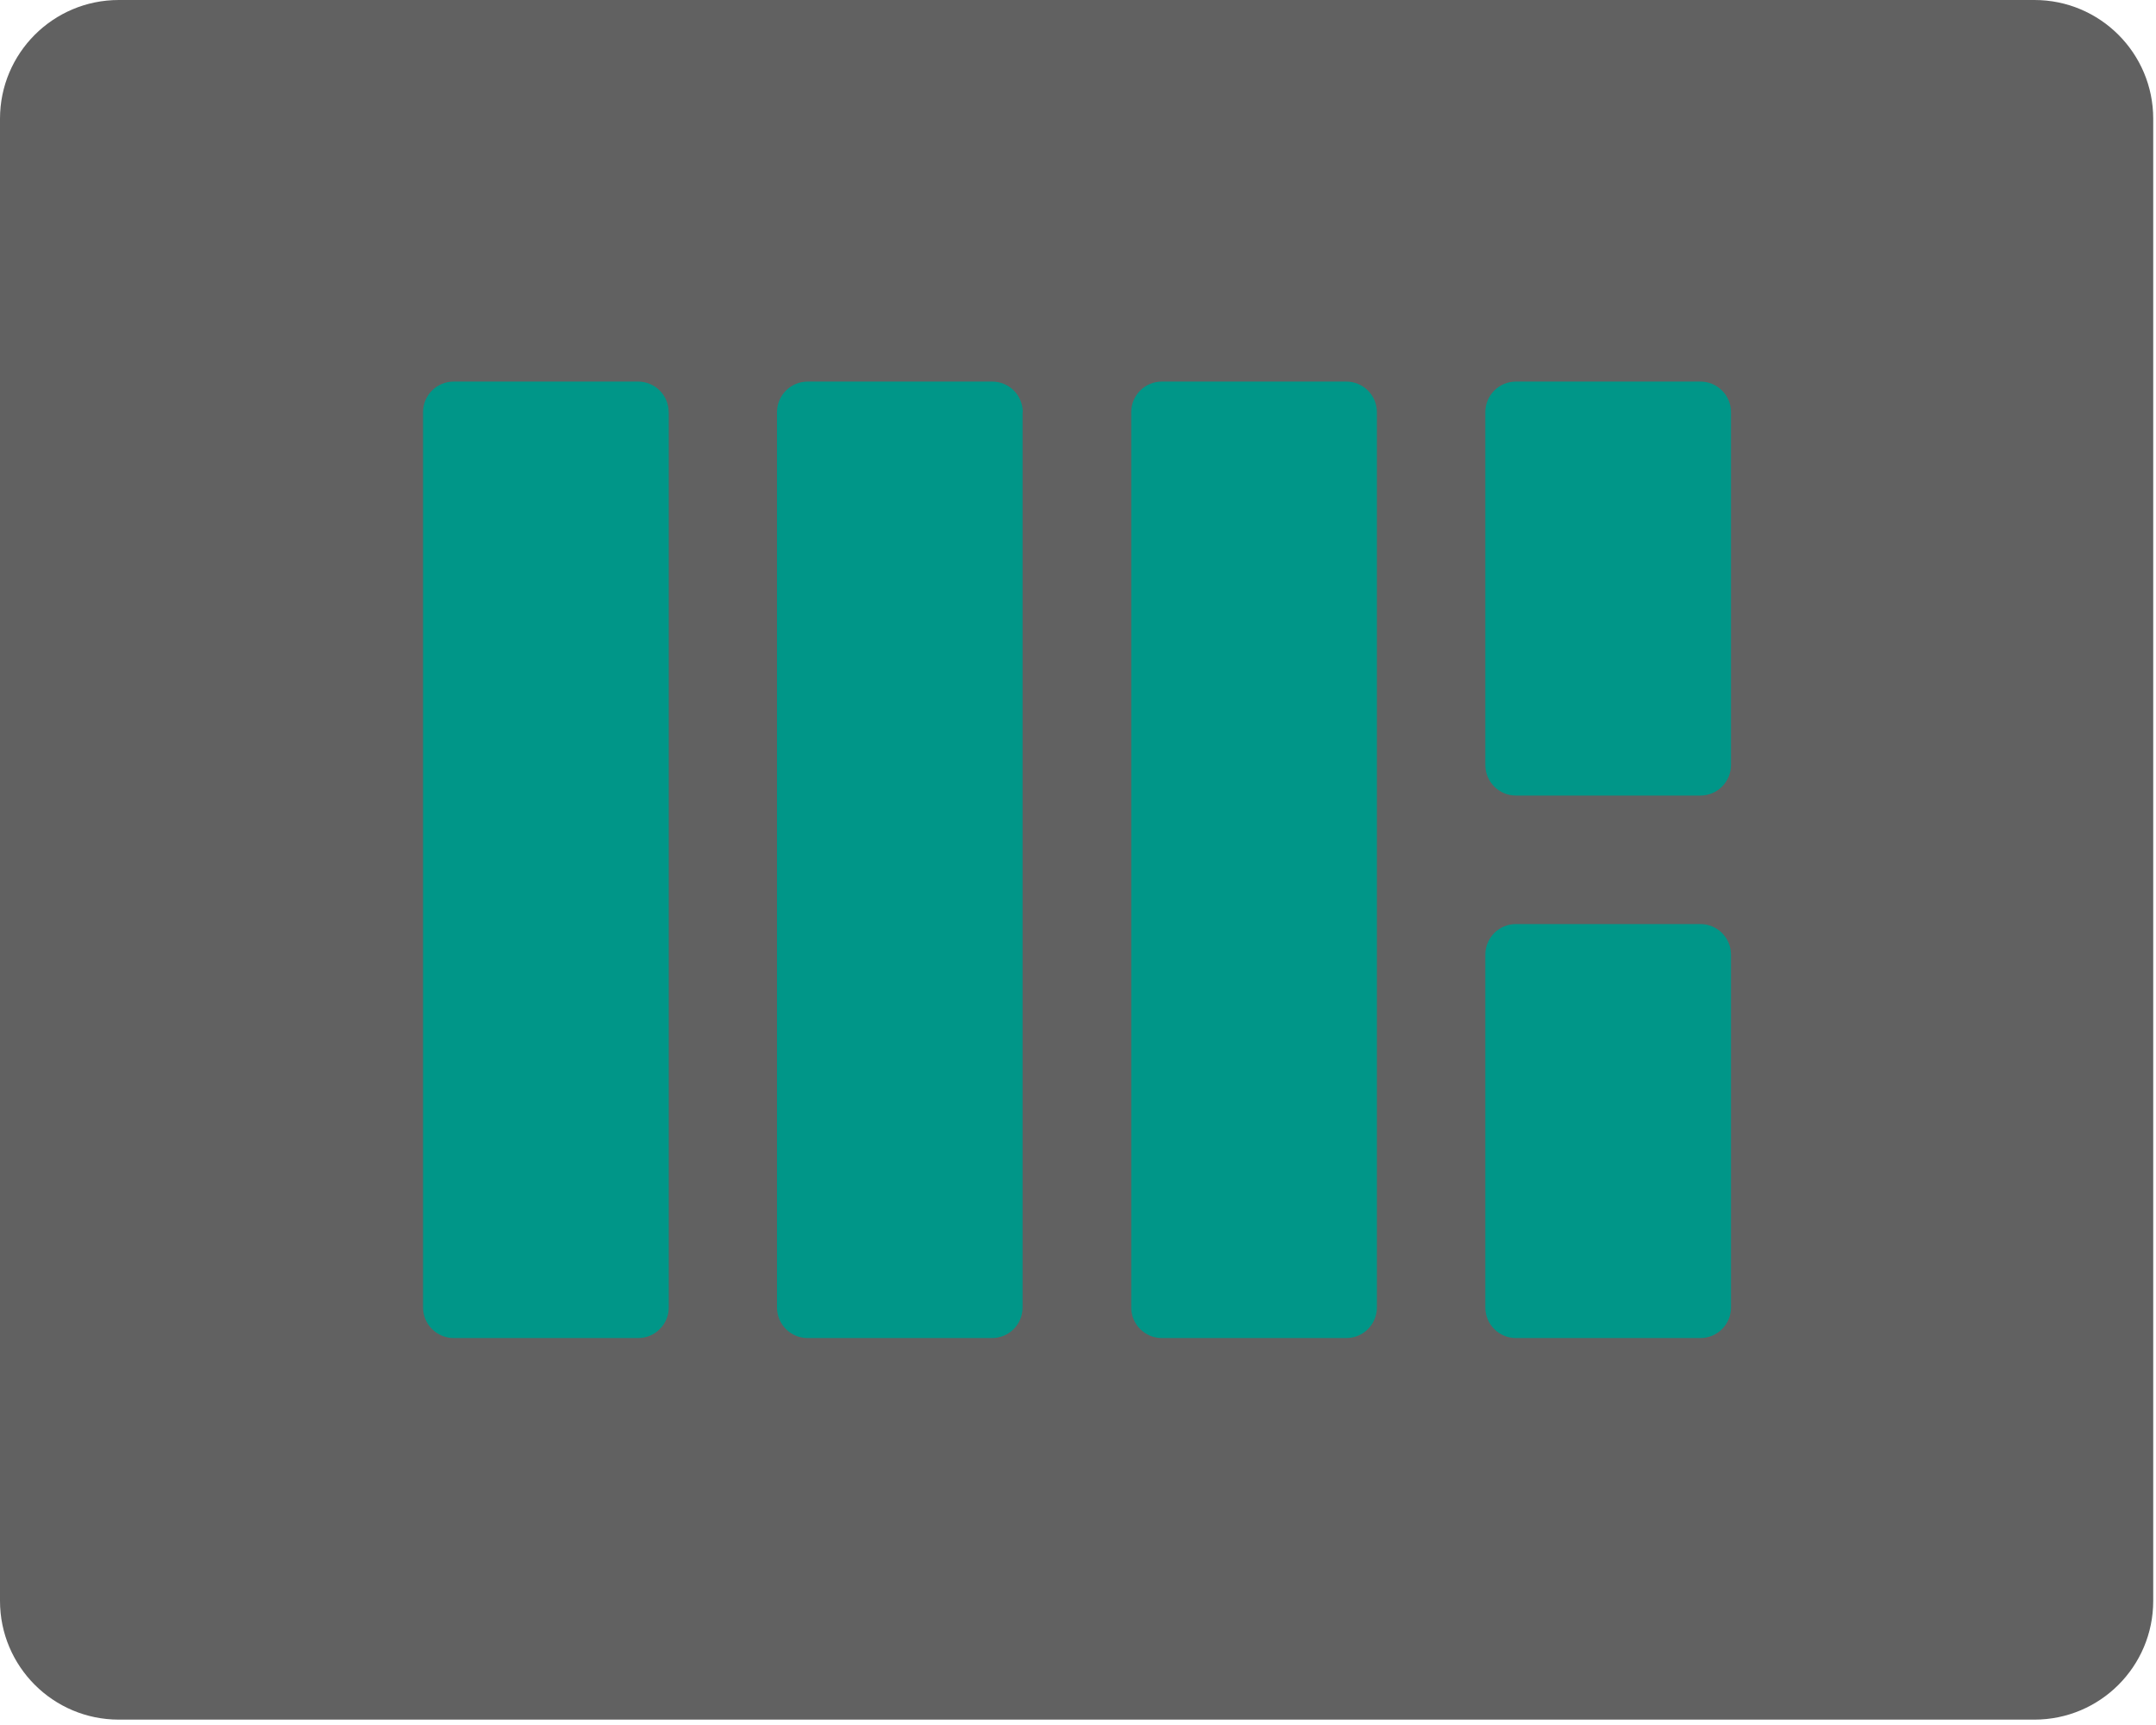
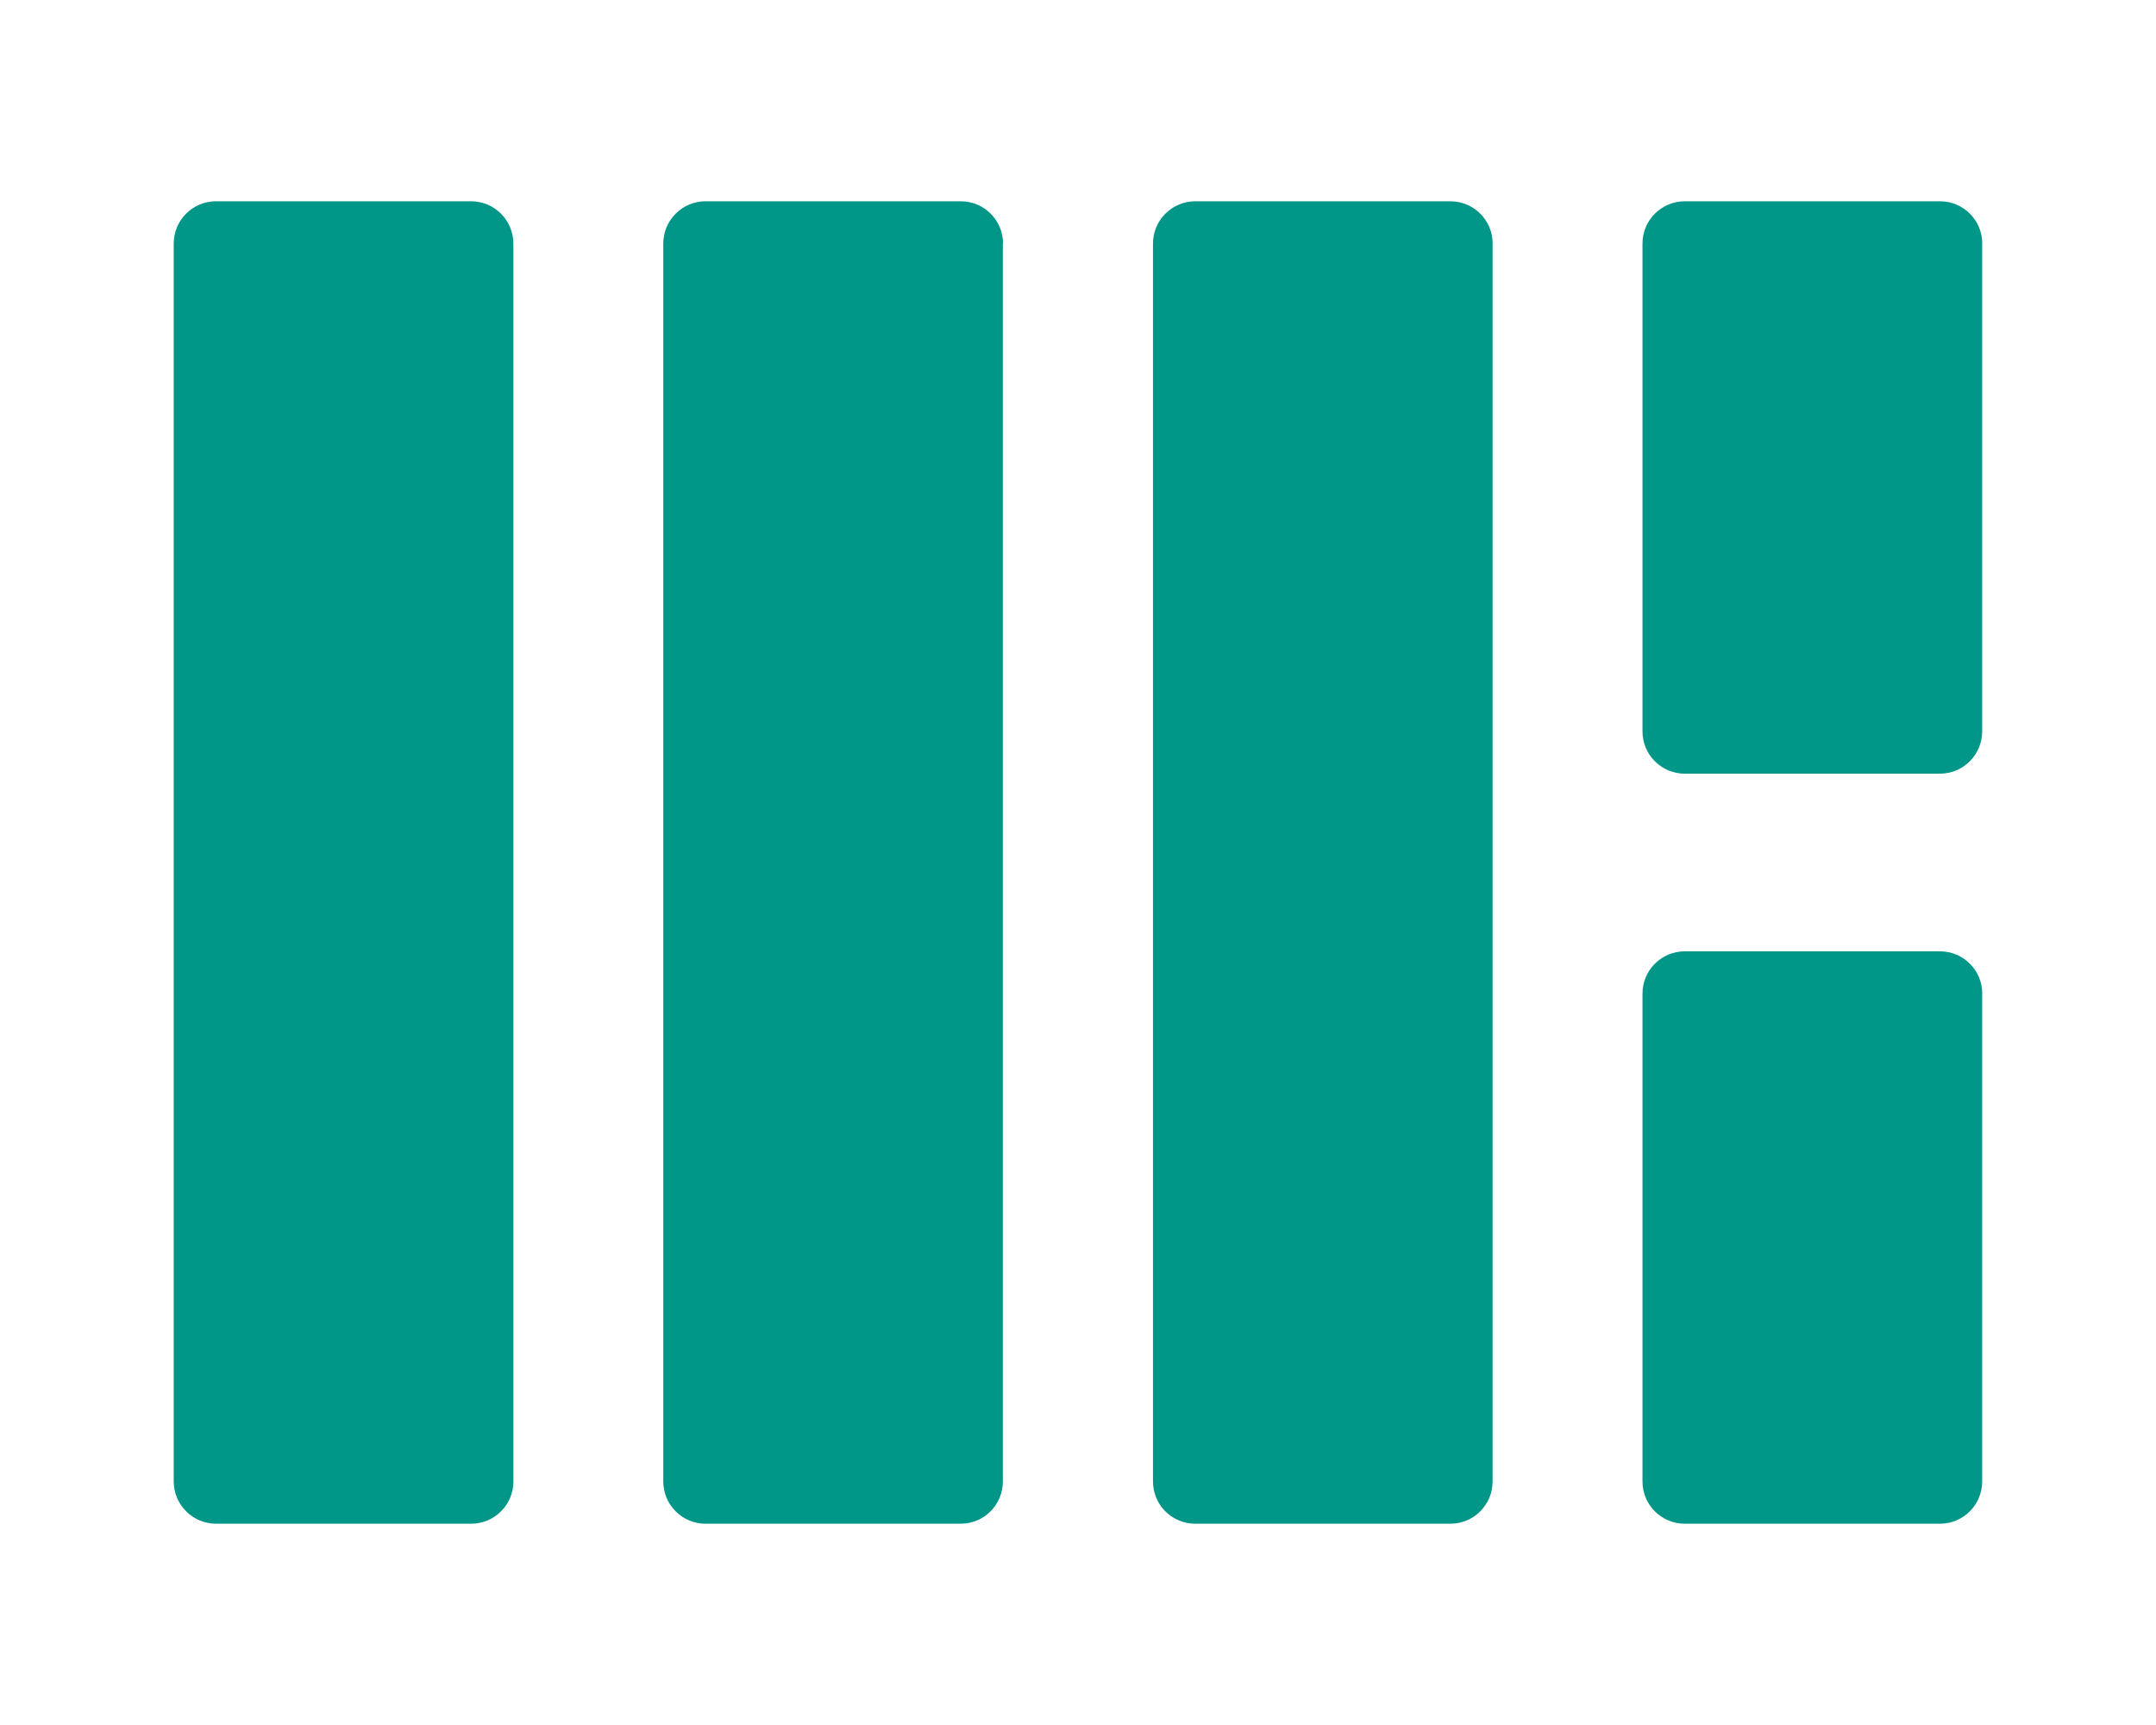
- <svg xmlns="http://www.w3.org/2000/svg" viewBox="0 0 280 224" fill-rule="evenodd" clip-rule="evenodd" stroke-linejoin="round" stroke-miterlimit="1.414">
-   <path fill="none" d="M0 0h279.64v223.3H0z" />
-   <clipPath id="a">
-     <path d="M0 0h279.64v223.3H0z" />
-   </clipPath>
-   <g clip-path="url(#a)">
-     <path d="M279.64 15.425C279.64 6.905 272.73 0 264.212 0H15.425C6.905 0 0 6.906 0 15.425v192.45c0 8.52 6.906 15.426 15.425 15.426h248.788c8.52 0 15.426-6.9 15.426-15.42V15.43z" fill="#616161" />
-     <path d="M86.84 53.52c0-1.053-.417-2.063-1.162-2.808-.744-.744-1.754-1.162-2.807-1.162H58.91c-1.053 0-2.063.418-2.807 1.162-.744.745-1.162 1.755-1.162 2.808v116.26c0 1.054.42 2.064 1.17 2.808.75.745 1.76 1.163 2.81 1.163h23.95c1.06 0 2.07-.41 2.81-1.16.75-.74 1.168-1.75 1.168-2.8V53.52zm45.99 0c0-1.053-.42-2.063-1.164-2.808-.744-.744-1.754-1.162-2.807-1.162h-23.97c-1.06 0-2.07.418-2.81 1.162-.75.745-1.17 1.755-1.17 2.808v116.26c0 1.054.415 2.064 1.16 2.808.743.745 1.753 1.163 2.806 1.163h23.963c1.05 0 2.06-.41 2.805-1.16.743-.74 1.16-1.75 1.16-2.8V53.52zm45.987 0c0-1.053-.418-2.063-1.163-2.808-.744-.744-1.754-1.162-2.807-1.162h-23.964c-1.053 0-2.063.418-2.807 1.162-.745.745-1.163 1.755-1.163 2.808v116.26c0 1.054.418 2.064 1.163 2.808.744.745 1.754 1.163 2.807 1.163h23.964c1.053 0 2.063-.41 2.807-1.16.745-.74 1.163-1.75 1.163-2.8V53.52zm45.988 0c0-2.193-1.777-3.97-3.97-3.97H196.87c-2.192 0-3.97 1.777-3.97 3.97v45.817c0 2.193 1.778 3.97 3.97 3.97h23.965c2.193 0 3.97-1.777 3.97-3.97V53.52zm0 70.444c0-2.193-1.777-3.97-3.97-3.97H196.87c-2.192 0-3.97 1.777-3.97 3.97v45.817c0 2.2 1.778 3.97 3.97 3.97h23.965c2.193 0 3.97-1.77 3.97-3.97v-45.81z" fill="#009688" />
-   </g>
+ <svg xmlns="http://www.w3.org/2000/svg" width="280" height="224" clip-rule="evenodd">
+   <path fill="none" d="M-1-1h582v402H-1z" />
+   <path d="M0 0h279.64v223.3H0V0z" fill="none" />
+   <path fill="none" d="M279.64 15.425C279.64 6.905 272.73 0 264.212 0H15.425C6.905 0 0 6.906 0 15.425v192.45c0 8.52 6.906 15.426 15.425 15.426h248.788c8.52 0 15.426-6.9 15.426-15.42V15.43z" />
+   <path stroke="null" fill="#009688" d="M66.668 31.627c0-1.456-.576-2.853-1.606-3.883-1.03-1.03-2.425-1.607-3.88-1.607H28.05c-1.457 0-2.853.578-3.882 1.607-1.03 1.03-1.606 2.427-1.606 3.883v160.745c0 1.457.58 2.854 1.617 3.883 1.03 1.03 2.43 1.608 3.88 1.608h33.12c1.462 0 2.86-.567 3.882-1.604 1.037-1.03 1.615-2.42 1.615-3.88V31.62h-.01zm63.6 0c0-1.456-.58-2.853-1.61-3.883-1.028-1.03-2.424-1.607-3.88-1.607H91.636c-1.466 0-2.862.578-3.885 1.607-1.03 1.03-1.61 2.427-1.61 3.883v160.745c0 1.457.576 2.854 1.606 3.883 1.027 1.03 2.424 1.608 3.88 1.608h33.13c1.45 0 2.85-.567 3.88-1.604 1.026-1.03 1.603-2.42 1.603-3.88V31.62h.04zm63.584 0c0-1.456-.578-2.853-1.608-3.883-1.03-1.03-2.425-1.607-3.88-1.607H155.23c-1.458 0-2.854.578-3.883 1.607-1.03 1.03-1.608 2.427-1.608 3.883v160.745c0 1.457.57 2.854 1.6 3.883 1.03 1.03 2.424 1.608 3.88 1.608h33.134c1.456 0 2.852-.567 3.88-1.604 1.03-1.03 1.61-2.42 1.61-3.88V31.62zm63.585 0c0-3.033-2.457-5.49-5.49-5.49H218.8c-3.03 0-5.49 2.457-5.49 5.49v63.348c0 3.032 2.46 5.49 5.49 5.49h33.135c3.032 0 5.49-2.458 5.49-5.49V31.627h.012zm0 97.398c0-3.032-2.457-5.49-5.49-5.49H218.8c-3.03 0-5.49 2.458-5.49 5.49v63.348c0 3.042 2.46 5.49 5.49 5.49h33.135c3.032 0 5.49-2.448 5.49-5.49v-63.338l.012-.01z" />
</svg>
